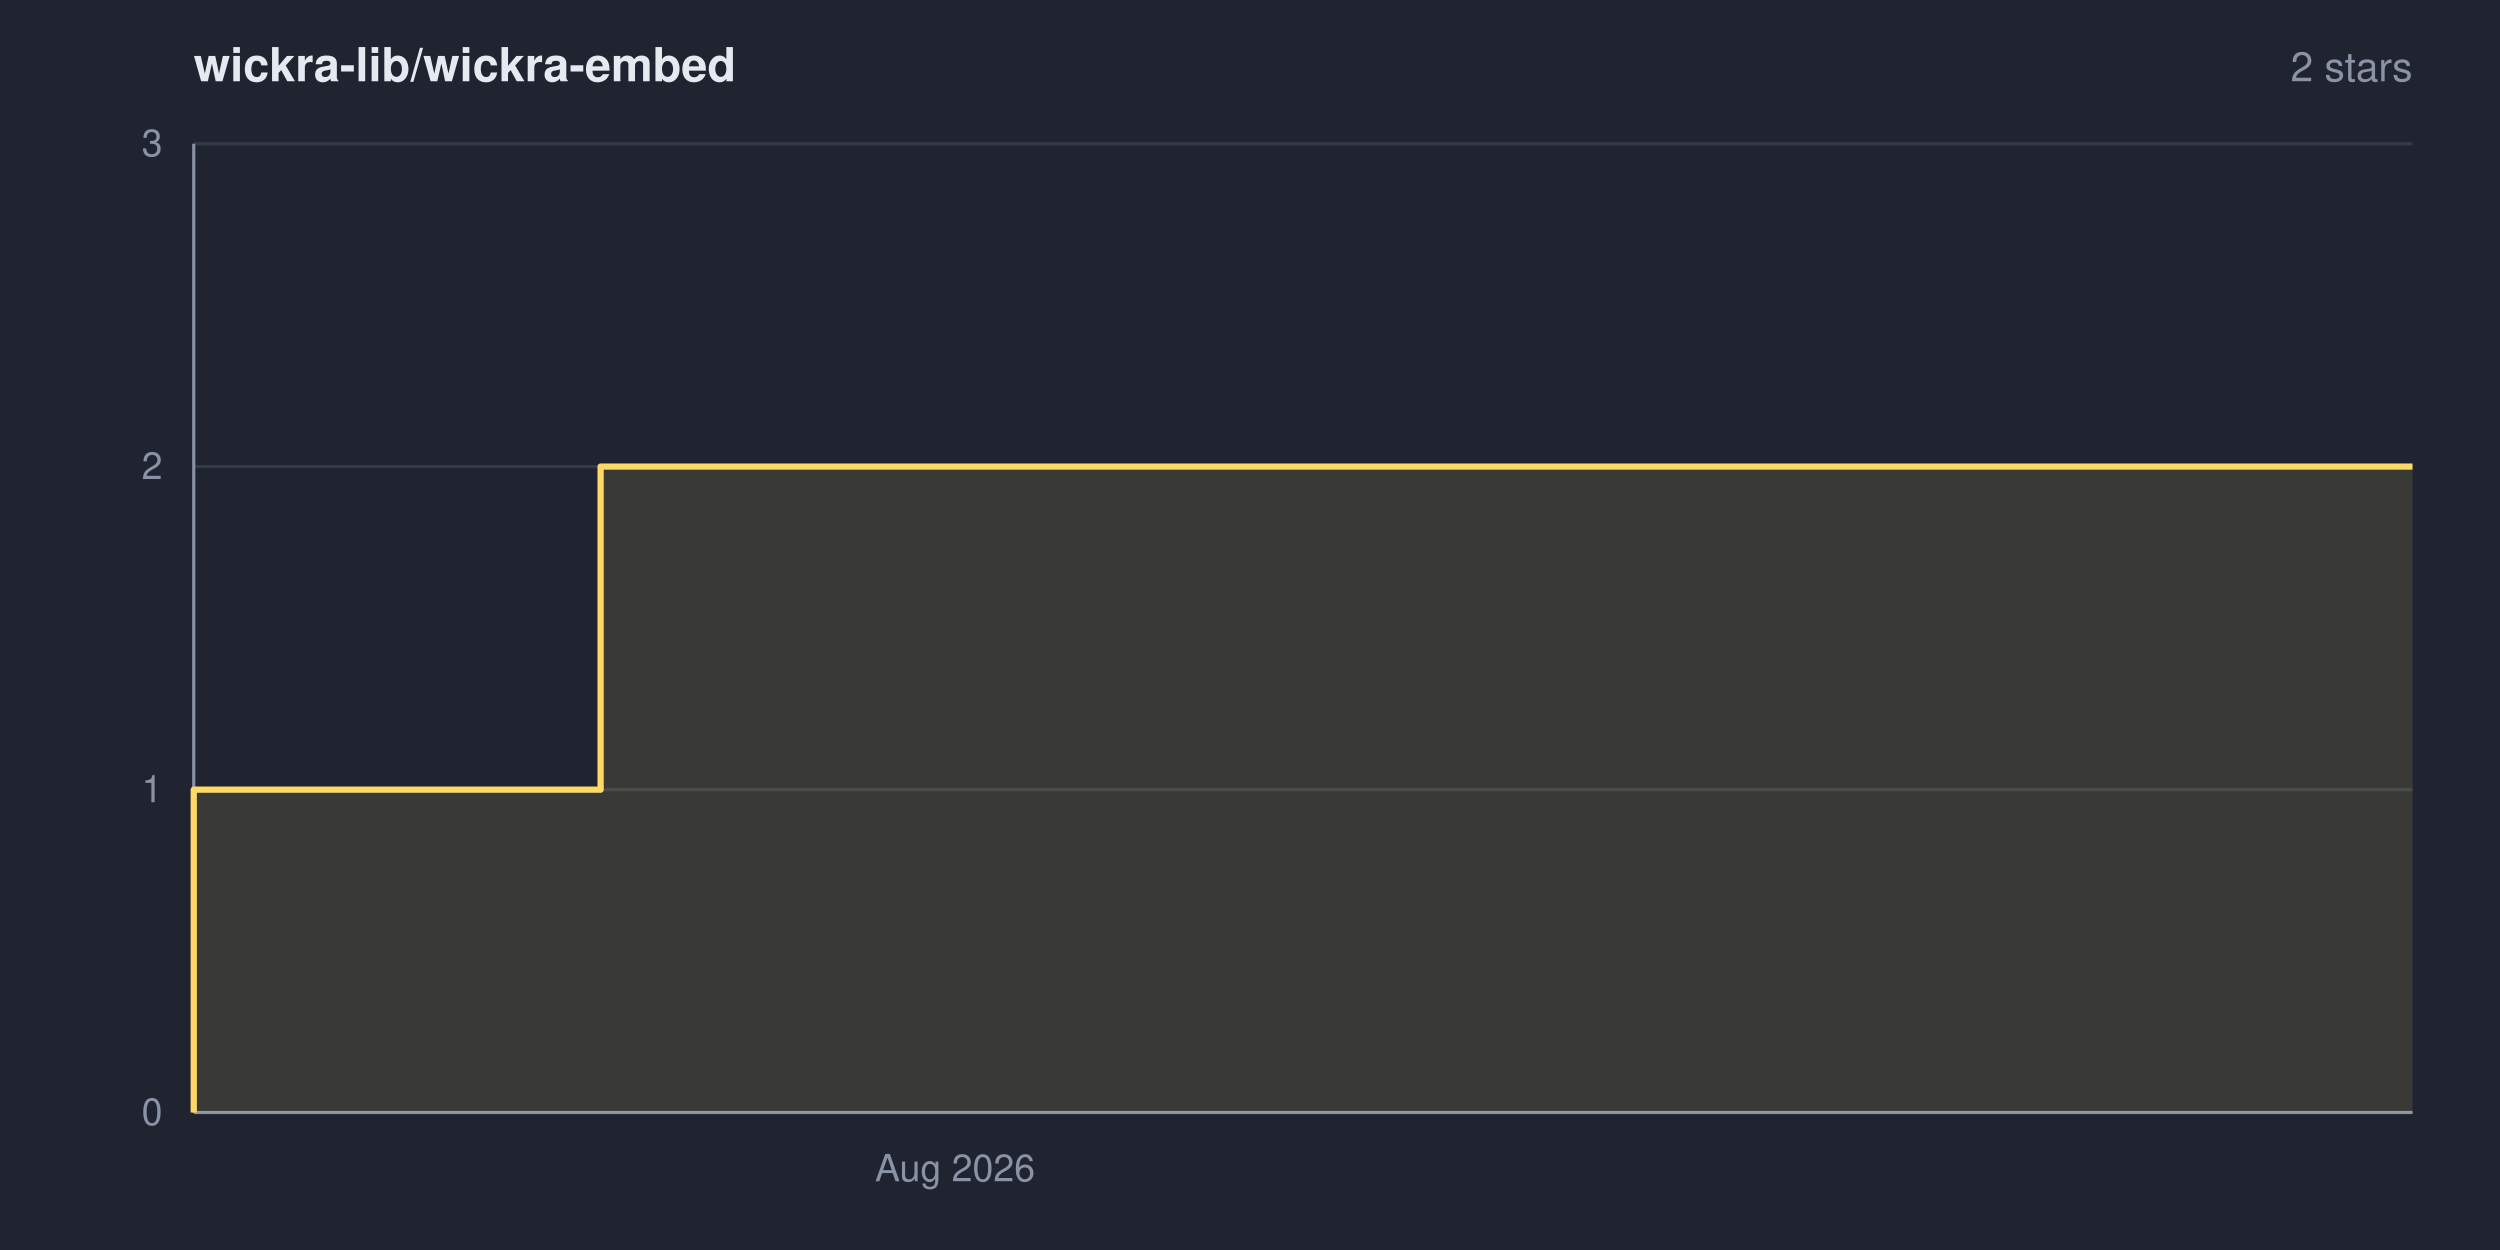
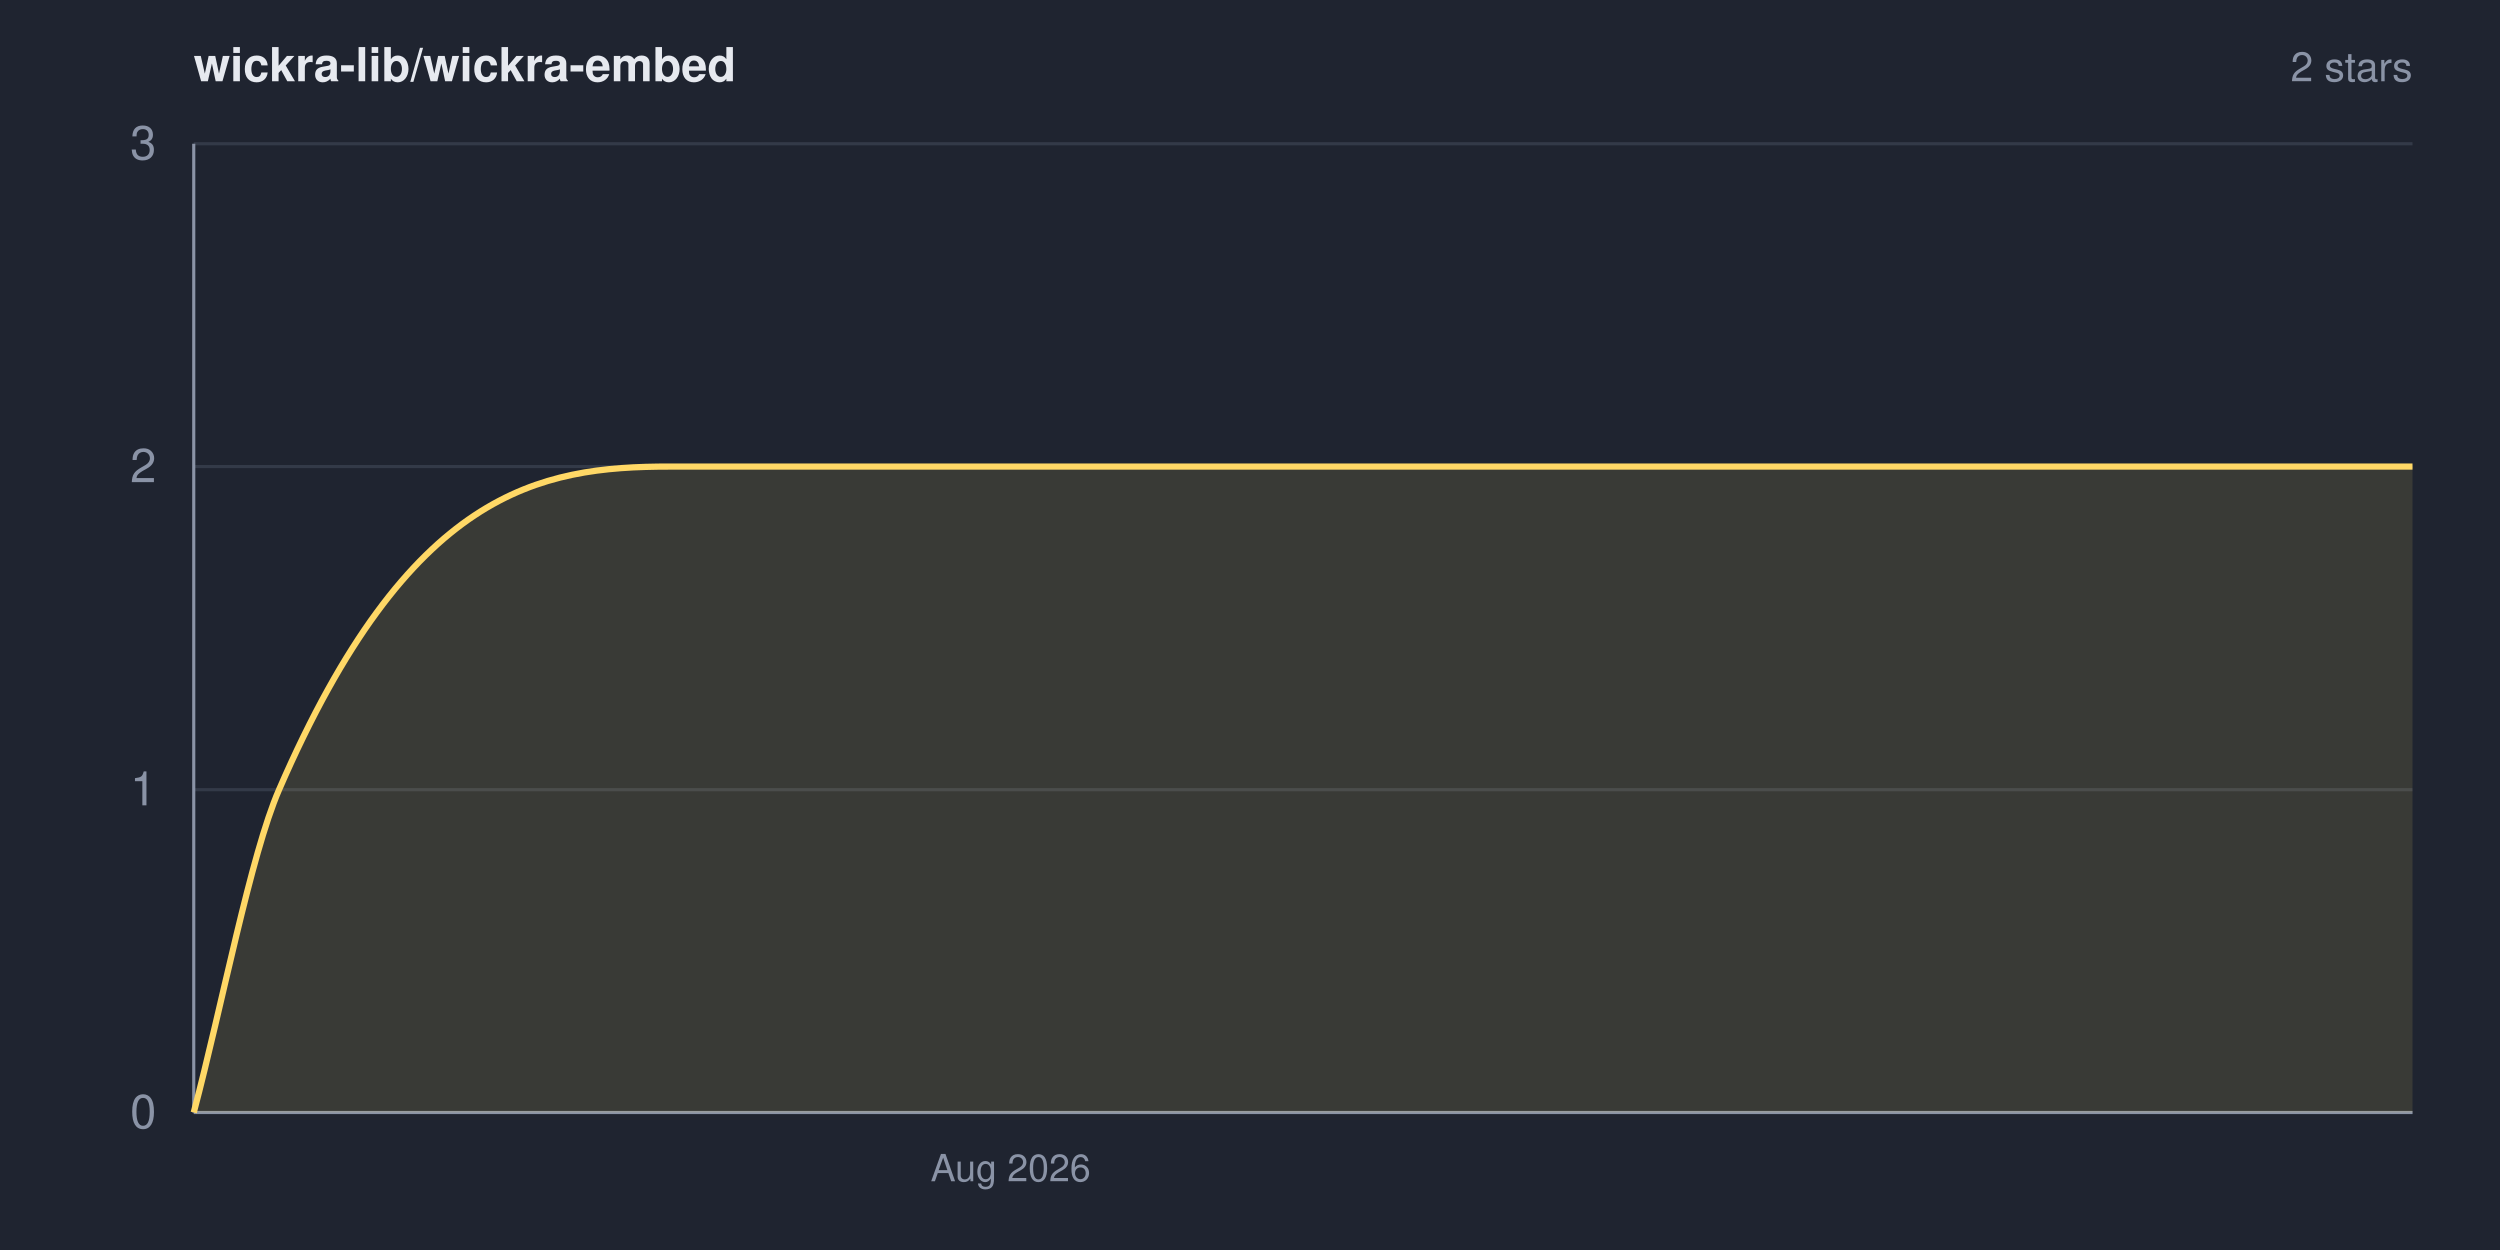
<svg xmlns="http://www.w3.org/2000/svg" width="800" height="400" viewBox="0 0 800 400" role="img" aria-label="wickra-lib/wickra-embed star history">
  <rect width="800" height="400" fill="#1f2430" />
  <text x="62" y="26" fill="#e6e9ef" font-family="system-ui,-apple-system,Segoe UI,Helvetica,Arial,sans-serif" font-size="15" font-weight="600">wickra-lib/wickra-embed</text>
  <text x="772" y="26" fill="#8a93a6" font-family="system-ui,-apple-system,Segoe UI,Helvetica,Arial,sans-serif" font-size="13" text-anchor="end">2 stars</text>
  <g font-family="system-ui,-apple-system,Segoe UI,Helvetica,Arial,sans-serif">
    <line x1="62" y1="356.0" x2="772" y2="356.0" stroke="#333a48" stroke-width="1" />
    <line x1="62" y1="252.7" x2="772" y2="252.7" stroke="#333a48" stroke-width="1" />
    <line x1="62" y1="149.3" x2="772" y2="149.3" stroke="#333a48" stroke-width="1" />
    <line x1="62" y1="46.0" x2="772" y2="46.0" stroke="#333a48" stroke-width="1" />
    <line x1="62" y1="46" x2="62" y2="356" stroke="#8a93a6" stroke-width="1" />
    <line x1="62" y1="356" x2="772" y2="356" stroke="#8a93a6" stroke-width="1" />
-     <path d="M 62.0 356.0 L 62.0 356.0 L 62.0 252.7 L 192.2 252.7 L 192.2 149.3 L 772.0 149.3 L 772.0 356.0 L 62.0 356.0 Z" fill="#ffd866" fill-opacity="0.12" />
-     <path d="M 62.0 356.0 L 62.0 356.0 L 62.0 252.7 L 192.2 252.7 L 192.2 149.3 L 772.0 149.3" fill="none" stroke="#ffd866" stroke-width="2" stroke-linejoin="round" />
-     <text x="52" y="360.0" fill="#8a93a6" font-size="12" text-anchor="end">0</text>
-     <text x="52" y="256.7" fill="#8a93a6" font-size="12" text-anchor="end">1</text>
-     <text x="52" y="153.3" fill="#8a93a6" font-size="12" text-anchor="end">2</text>
-     <text x="52" y="50.0" fill="#8a93a6" font-size="12" text-anchor="end">3</text>
-     <text x="305.6" y="378" fill="#8a93a6" font-size="12" text-anchor="middle">Aug 2026</text>
+     <path d="M 62.0 356.0 C 71.1 321.6, 80.2 273.6, 89.3 252.7 C 131.0 156.5, 172.7 149.3, 214.4 149.3 C 400.3 149.3, 586.1 149.3, 772.0 149.3 L 772.0 356.0 L 62.0 356.0 Z" fill="#ffd866" fill-opacity="0.12" />
+     <path d="M 62.0 356.0 C 71.1 321.6, 80.2 273.6, 89.3 252.7 C 131.0 156.5, 172.7 149.3, 214.4 149.3 C 400.3 149.3, 586.1 149.3, 772.0 149.3" fill="none" stroke="#ffd866" stroke-width="2" stroke-linejoin="round" />
+     <text x="50" y="361.0" fill="#8a93a6" font-size="15" text-anchor="end">0</text>
+     <text x="50" y="257.7" fill="#8a93a6" font-size="15" text-anchor="end">1</text>
+     <text x="50" y="154.3" fill="#8a93a6" font-size="15" text-anchor="end">2</text>
+     <text x="50" y="51.0" fill="#8a93a6" font-size="15" text-anchor="end">3</text>
+     <text x="323.4" y="378" fill="#8a93a6" font-size="12" text-anchor="middle">Aug 2026</text>
  </g>
</svg>
